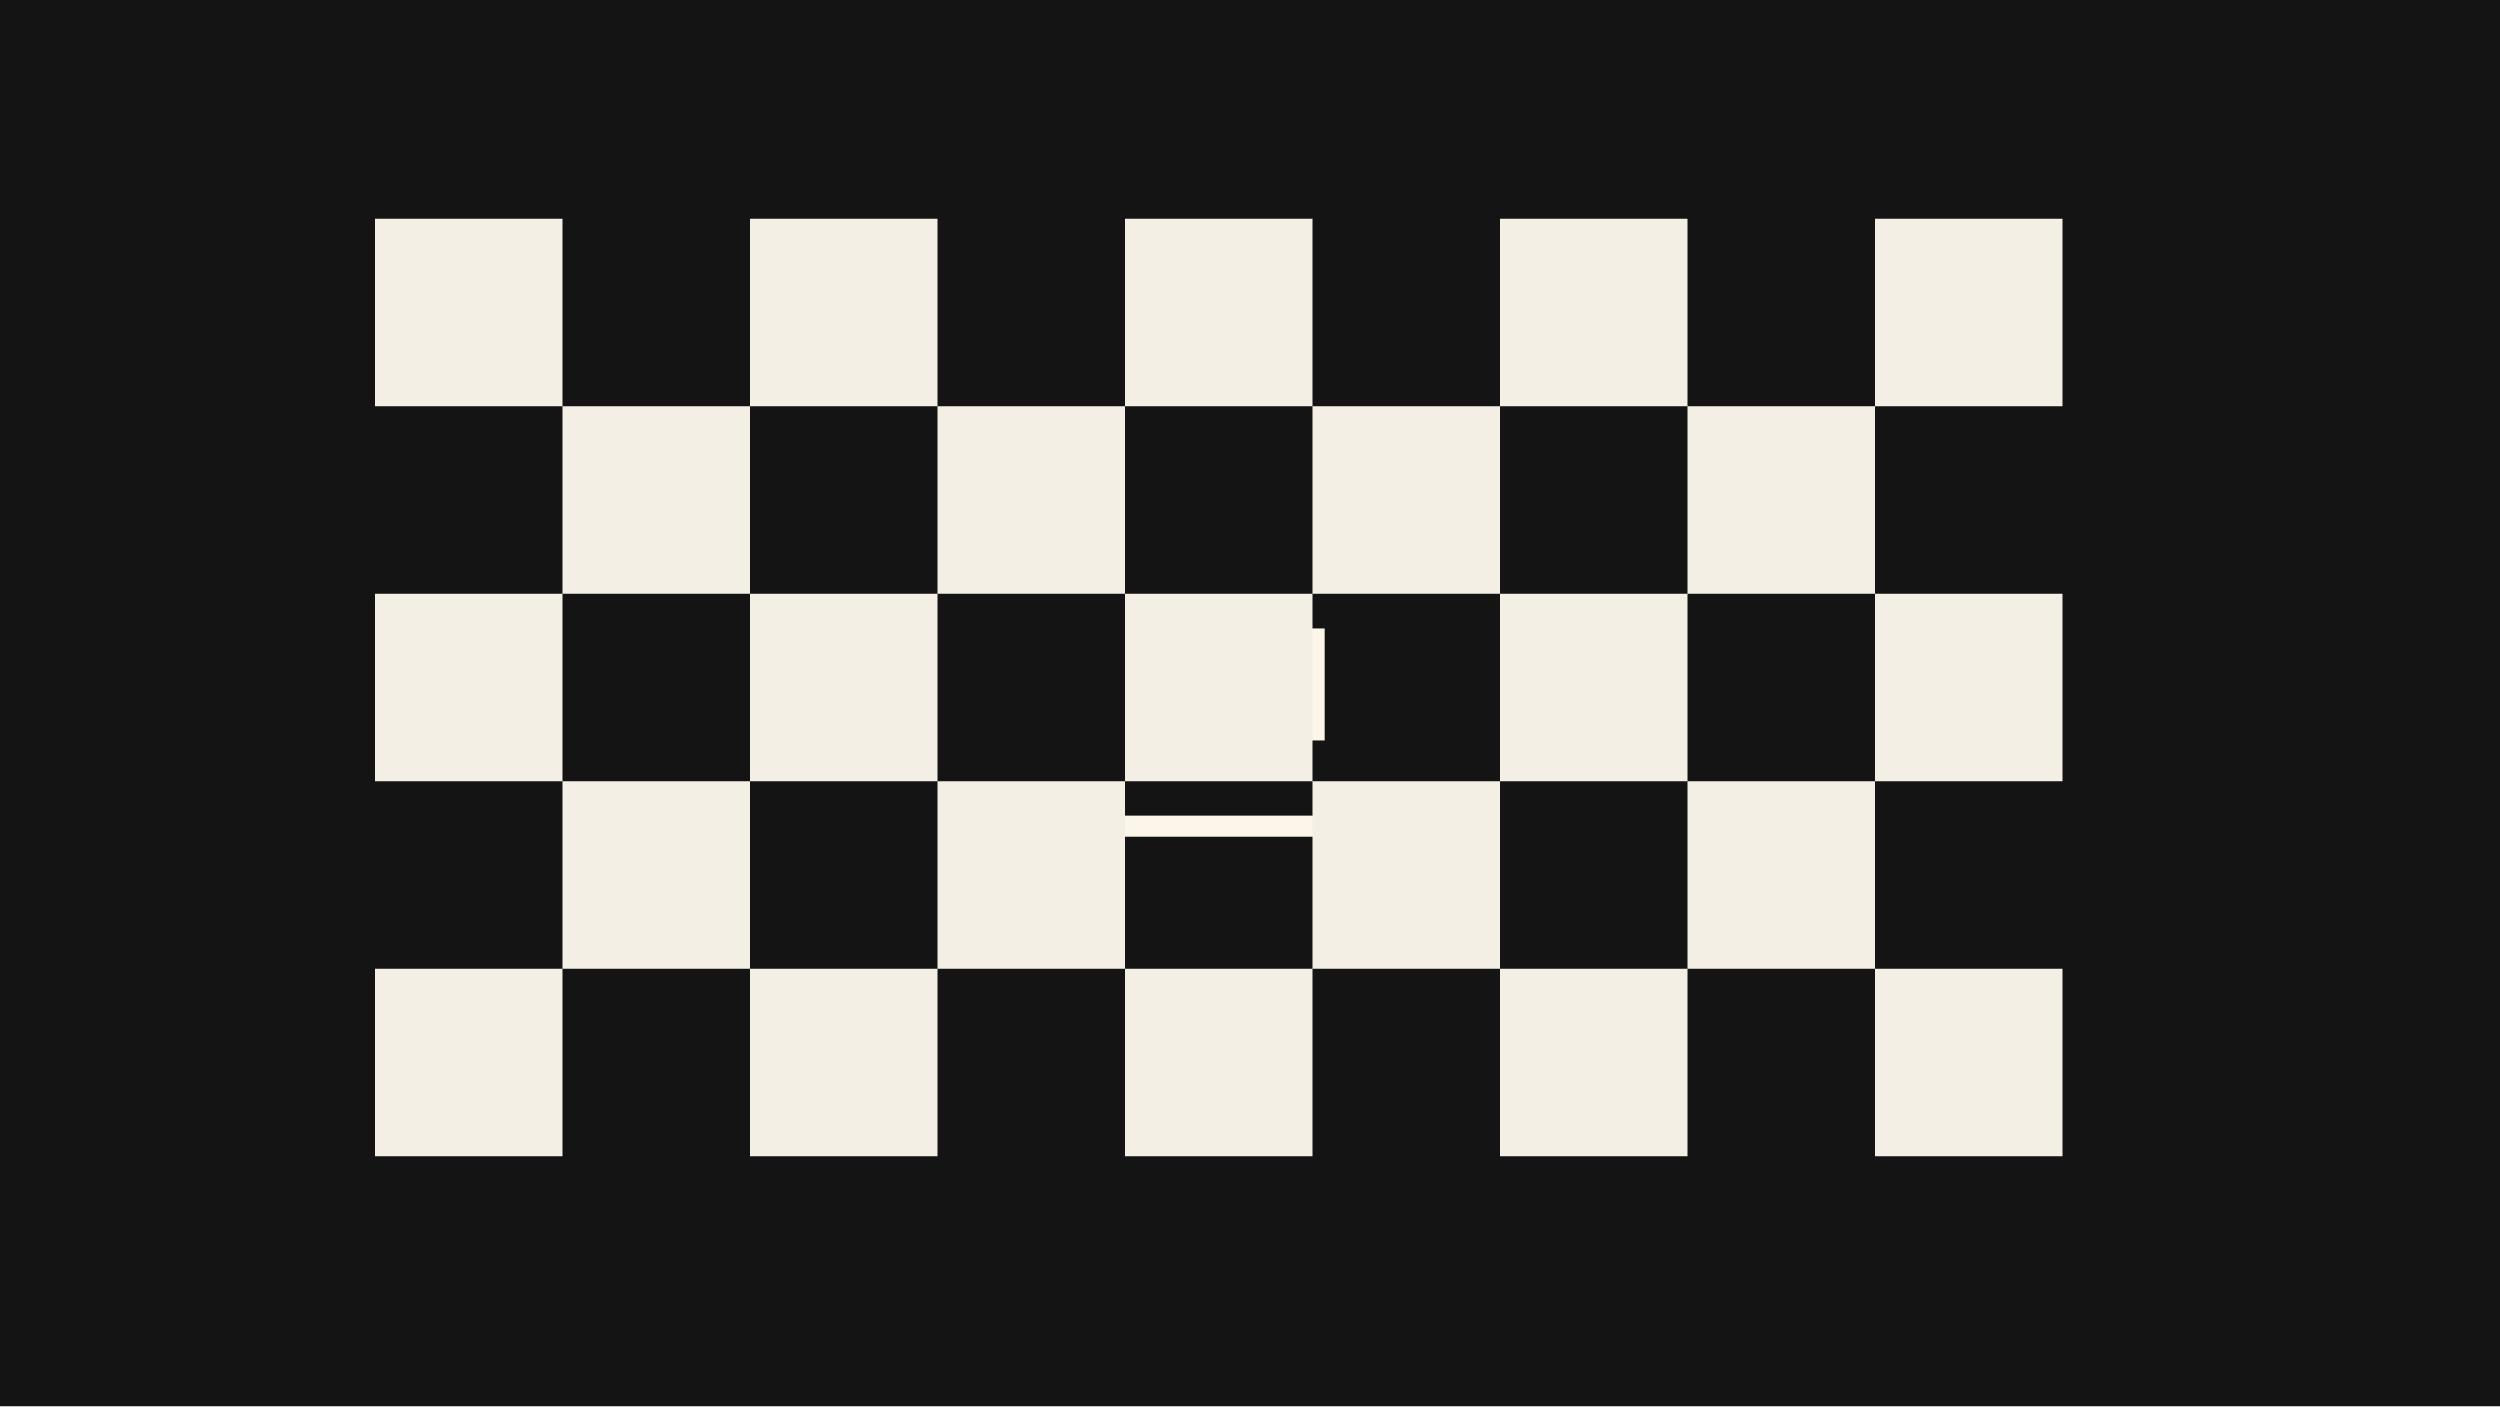
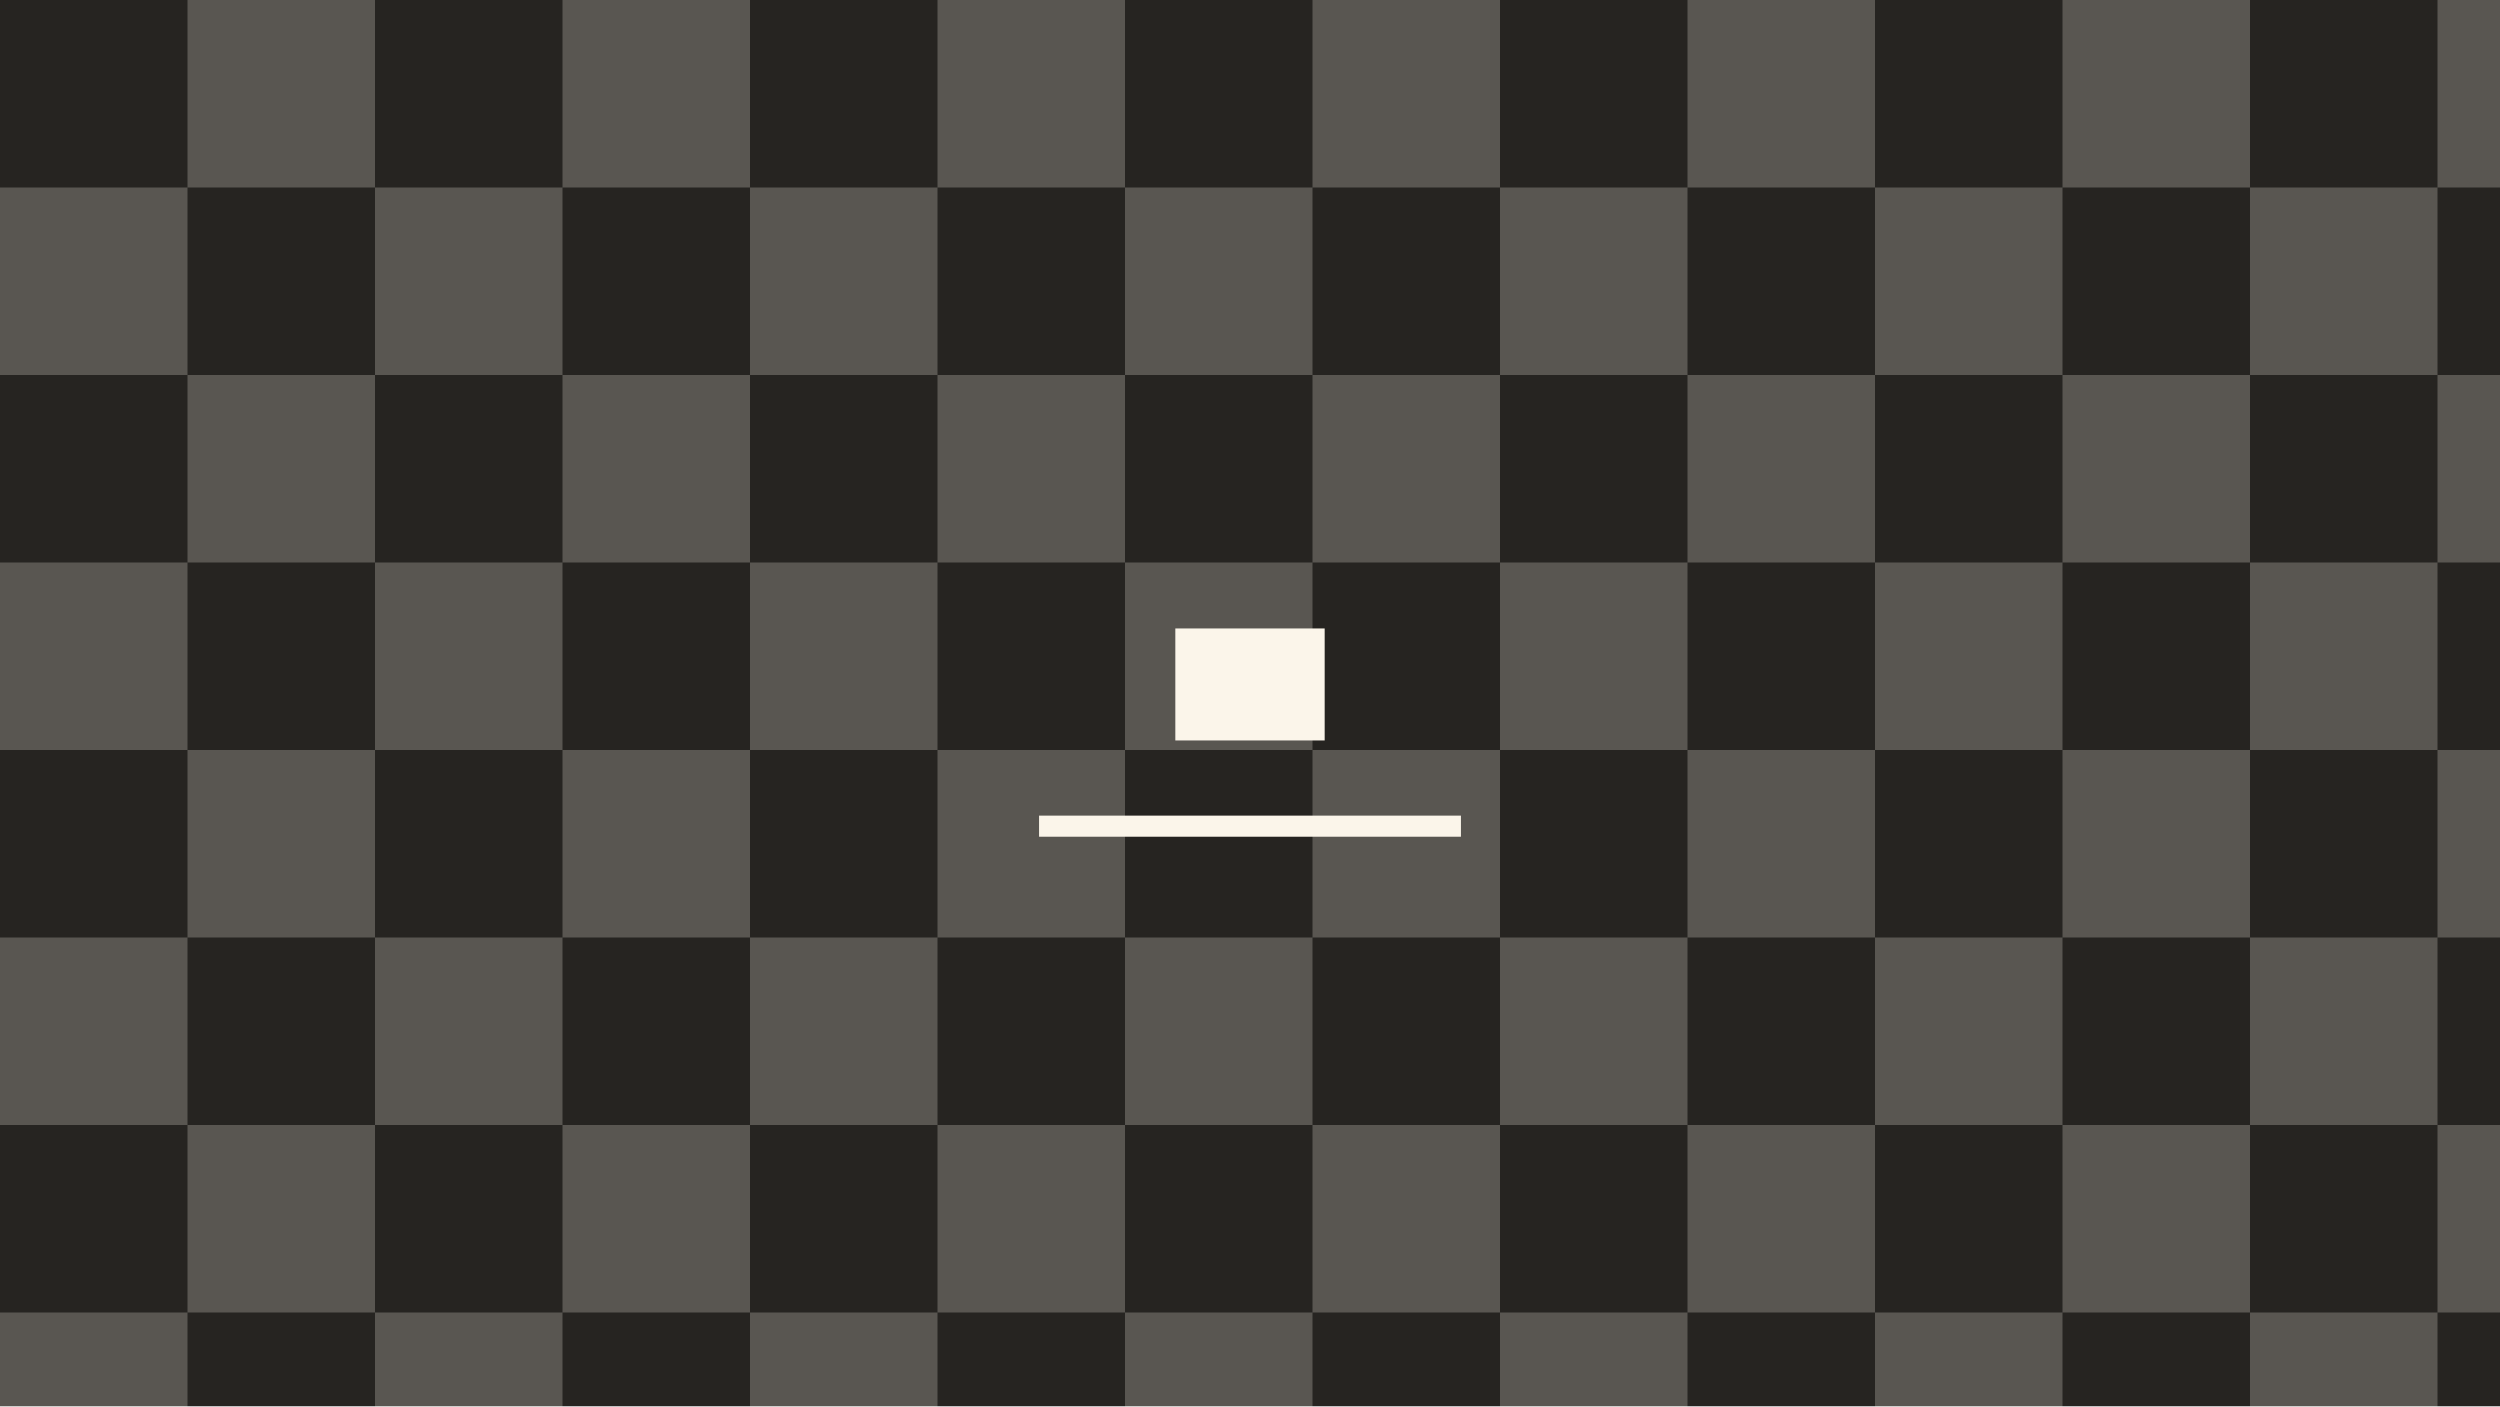
<svg xmlns="http://www.w3.org/2000/svg" width="320" height="180" viewBox="0 0 320 180">
+   <defs>
+     <clipPath id="s-bg-checker-clip" clipPathUnits="userSpaceOnUse">
+       <path d="M 0 0 H 320 V 180 H 0 Z" />
+     </clipPath>
+   </defs>
  <g id="s-stage" fill="#141414">
    <path id="s-stage-shape" d="M 0 0 H 320 V 180 H 0 Z" />
+   </g>
+   <g id="s-bg-checker" fill="#a89880" opacity="0.12" clip-path="url(#s-bg-checker-clip)">
+     <path id="s-bg-checker-shape" d="M 0 0 H 320 V 180 H 0 Z" />
+   </g>
+   <g id="s-bg-checker-motif" fill="#fbf5ea" opacity="0.24" transform="translate(0 0)">
+     <animateTransform attributeName="transform" type="translate" begin="0s" dur="4.8s" calcMode="linear" values="0 0;-48 0" keyTimes="0;1" fill="remove" repeatCount="indefinite" />
+     <path id="s-bg-checker-motif-shape" d="M -24 0 H 0 V 24 H -24 Z M 24 0 H 48 V 24 H 24 Z M 72 0 H 96 V 24 H 72 Z M 120 0 H 144 V 24 H 120 Z M 168 0 H 192 V 24 H 168 Z M 216 0 H 240 V 24 H 216 Z M 264 0 H 288 V 24 H 264 Z M 312 0 H 336 V 24 H 312 Z M 360 0 H 384 V 24 H 360 Z M 0 24 H 24 V 48 H 0 Z M 48 24 H 72 V 48 H 48 Z M 96 24 H 120 V 48 H 96 Z M 144 24 H 168 V 48 H 144 Z M 192 24 H 216 V 48 H 192 Z M 240 24 H 264 V 48 H 240 Z M 288 24 H 312 V 48 H 288 Z M 336 24 H 360 V 48 H 336 Z M -24 48 H 0 V 72 H -24 Z M 24 48 H 48 V 72 H 24 Z M 72 48 H 96 V 72 H 72 Z M 120 48 H 144 V 72 H 120 Z M 168 48 H 192 V 72 H 168 Z M 216 48 H 240 V 72 H 216 Z M 264 48 H 288 V 72 H 264 Z M 312 48 H 336 V 72 H 312 Z M 360 48 H 384 V 72 H 360 Z M 0 72 H 24 V 96 H 0 Z M 48 72 H 72 V 96 H 48 Z M 96 72 H 120 V 96 H 96 Z M 144 72 H 168 V 96 H 144 Z M 192 72 H 216 V 96 H 192 Z M 240 72 H 264 V 96 H 240 Z M 288 72 H 312 V 96 H 288 Z M 336 72 H 360 V 96 H 336 Z M -24 96 H 0 V 120 H -24 Z M 24 96 H 48 V 120 H 24 Z M 72 96 H 96 V 120 H 72 Z M 120 96 H 144 V 120 H 120 Z M 168 96 H 192 V 120 H 168 Z M 216 96 H 240 V 120 H 216 Z M 264 96 H 288 V 120 H 264 Z M 312 96 H 336 V 120 H 312 Z M 360 96 H 384 V 120 H 360 Z M 0 120 H 24 V 144 H 0 Z M 48 120 H 72 V 144 H 48 Z M 96 120 H 120 V 144 H 96 Z M 144 120 H 168 V 144 H 144 Z M 192 120 H 216 V 144 H 192 Z M 240 120 H 264 V 144 H 240 Z M 288 120 H 312 V 144 H 288 Z M 336 120 H 360 V 144 H 336 Z M -24 144 H 0 V 168 H -24 Z M 24 144 H 48 V 168 H 24 Z M 72 144 H 96 V 168 H 72 Z M 120 144 H 144 V 168 H 120 Z M 168 144 H 192 V 168 H 168 Z M 216 144 H 240 V 168 H 216 Z M 264 144 H 288 V 168 H 264 Z M 312 144 H 336 V 168 H 312 Z M 360 144 H 384 V 168 H 360 Z M 0 168 H 24 V 192 H 0 Z M 48 168 H 72 V 192 H 48 Z M 96 168 H 120 V 192 H 96 Z M 144 168 H 168 V 192 H 144 Z M 192 168 H 216 V 192 H 192 Z M 240 168 H 264 V 192 H 240 Z M 288 168 H 312 V 192 H 288 Z M 336 168 H 360 V 192 H 336 Z" />
  </g>
  <g id="s-subject-f0" fill="#fbf5ea" opacity="1">
    <path id="s-subject-f0-shape" d="M 150.442 94.779 L 169.558 94.779 L 169.558 80.442 L 150.442 80.442 Z" />
  </g>
  <g id="s-ground-f0" fill="#fbf5ea" opacity="1">
    <path id="s-ground-f0-shape" d="M 133 107.1 L 187 107.1 L 187 104.4 L 133 104.4 Z" />
  </g>
-   <g id="s-bg-checker" fill="#f4efe4">
-     <animateTransform attributeName="transform" type="translate" begin="0s" end="0.6s" dur="0.6s" calcMode="spline" values="-24 0;0 0" keyTimes="0;1" keySplines="0.22 1 0.36 1" additive="sum" fill="freeze" />
-     <path id="s-bg-checker-shape" d="M 48 28 H 72 V 52 H 48 Z M 96 28 H 120 V 52 H 96 Z M 144 28 H 168 V 52 H 144 Z M 192 28 H 216 V 52 H 192 Z M 240 28 H 264 V 52 H 240 Z M 72 52 H 96 V 76 H 72 Z M 120 52 H 144 V 76 H 120 Z M 168 52 H 192 V 76 H 168 Z M 216 52 H 240 V 76 H 216 Z M 48 76 H 72 V 100 H 48 Z M 96 76 H 120 V 100 H 96 Z M 144 76 H 168 V 100 H 144 Z M 192 76 H 216 V 100 H 192 Z M 240 76 H 264 V 100 H 240 Z M 72 100 H 96 V 124 H 72 Z M 120 100 H 144 V 124 H 120 Z M 168 100 H 192 V 124 H 168 Z M 216 100 H 240 V 124 H 216 Z M 48 124 H 72 V 148 H 48 Z M 96 124 H 120 V 148 H 96 Z M 144 124 H 168 V 148 H 144 Z M 192 124 H 216 V 148 H 192 Z M 240 124 H 264 V 148 H 240 Z" />
-   </g>
</svg>
